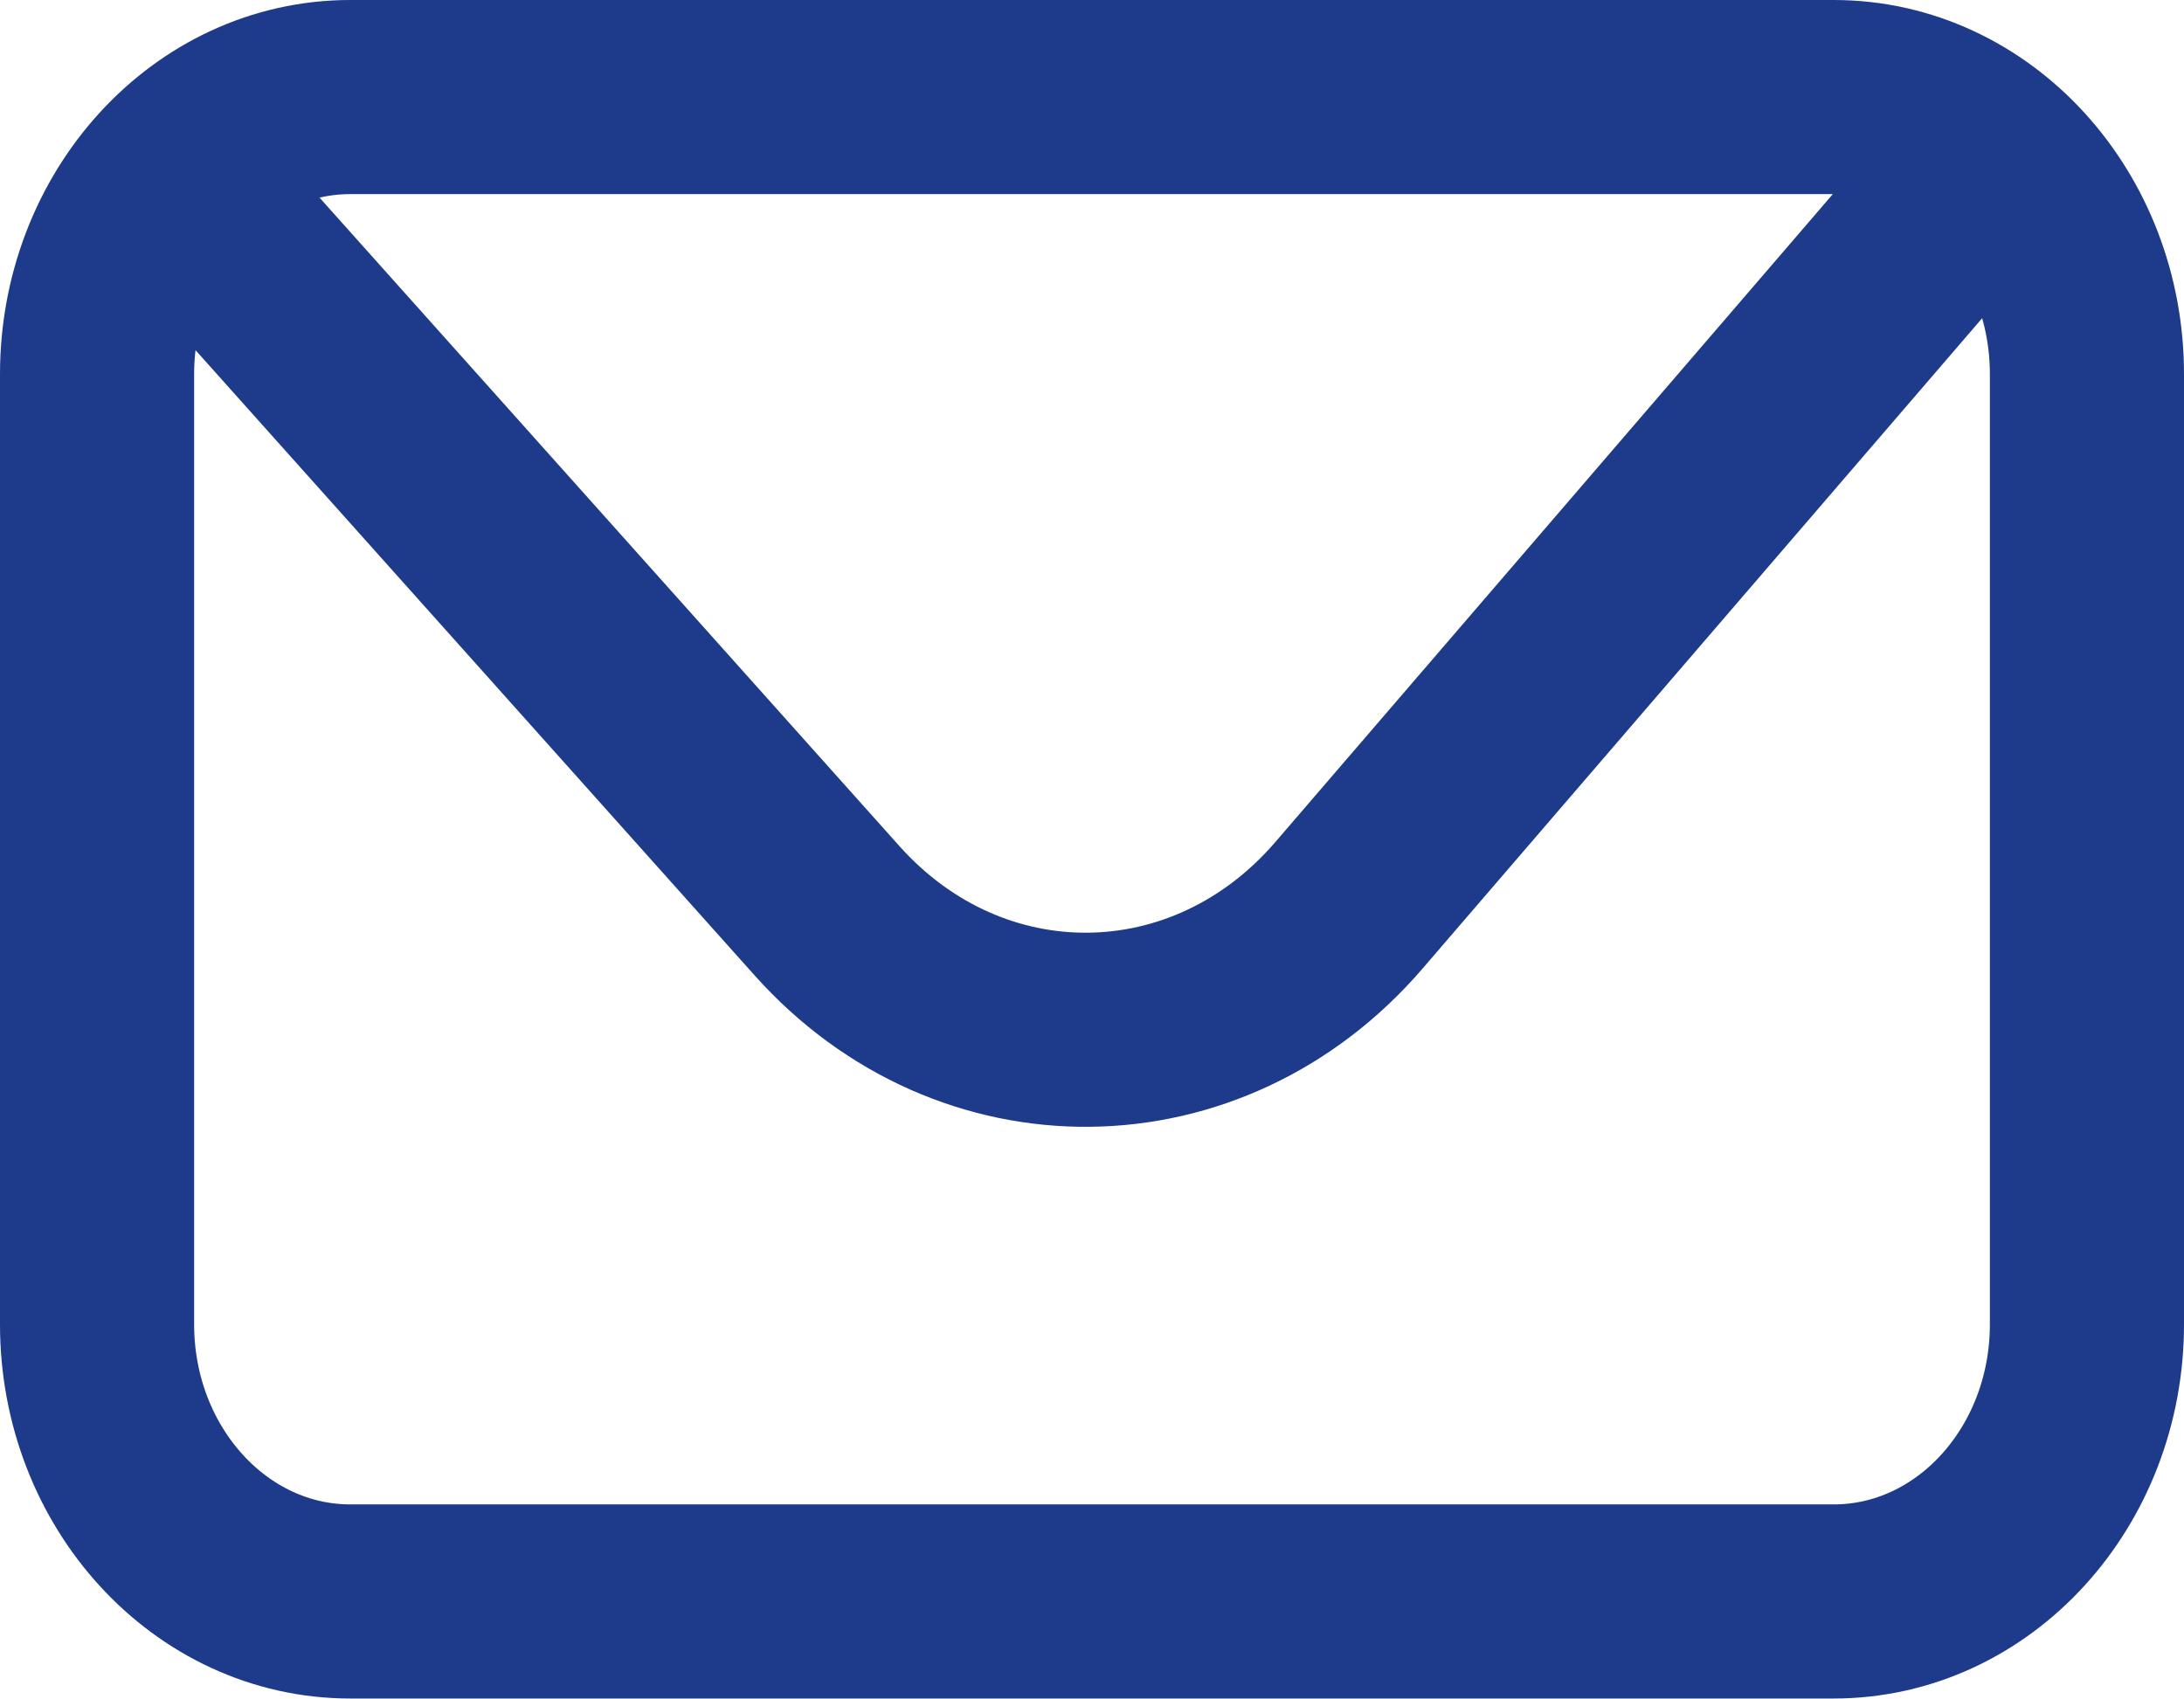
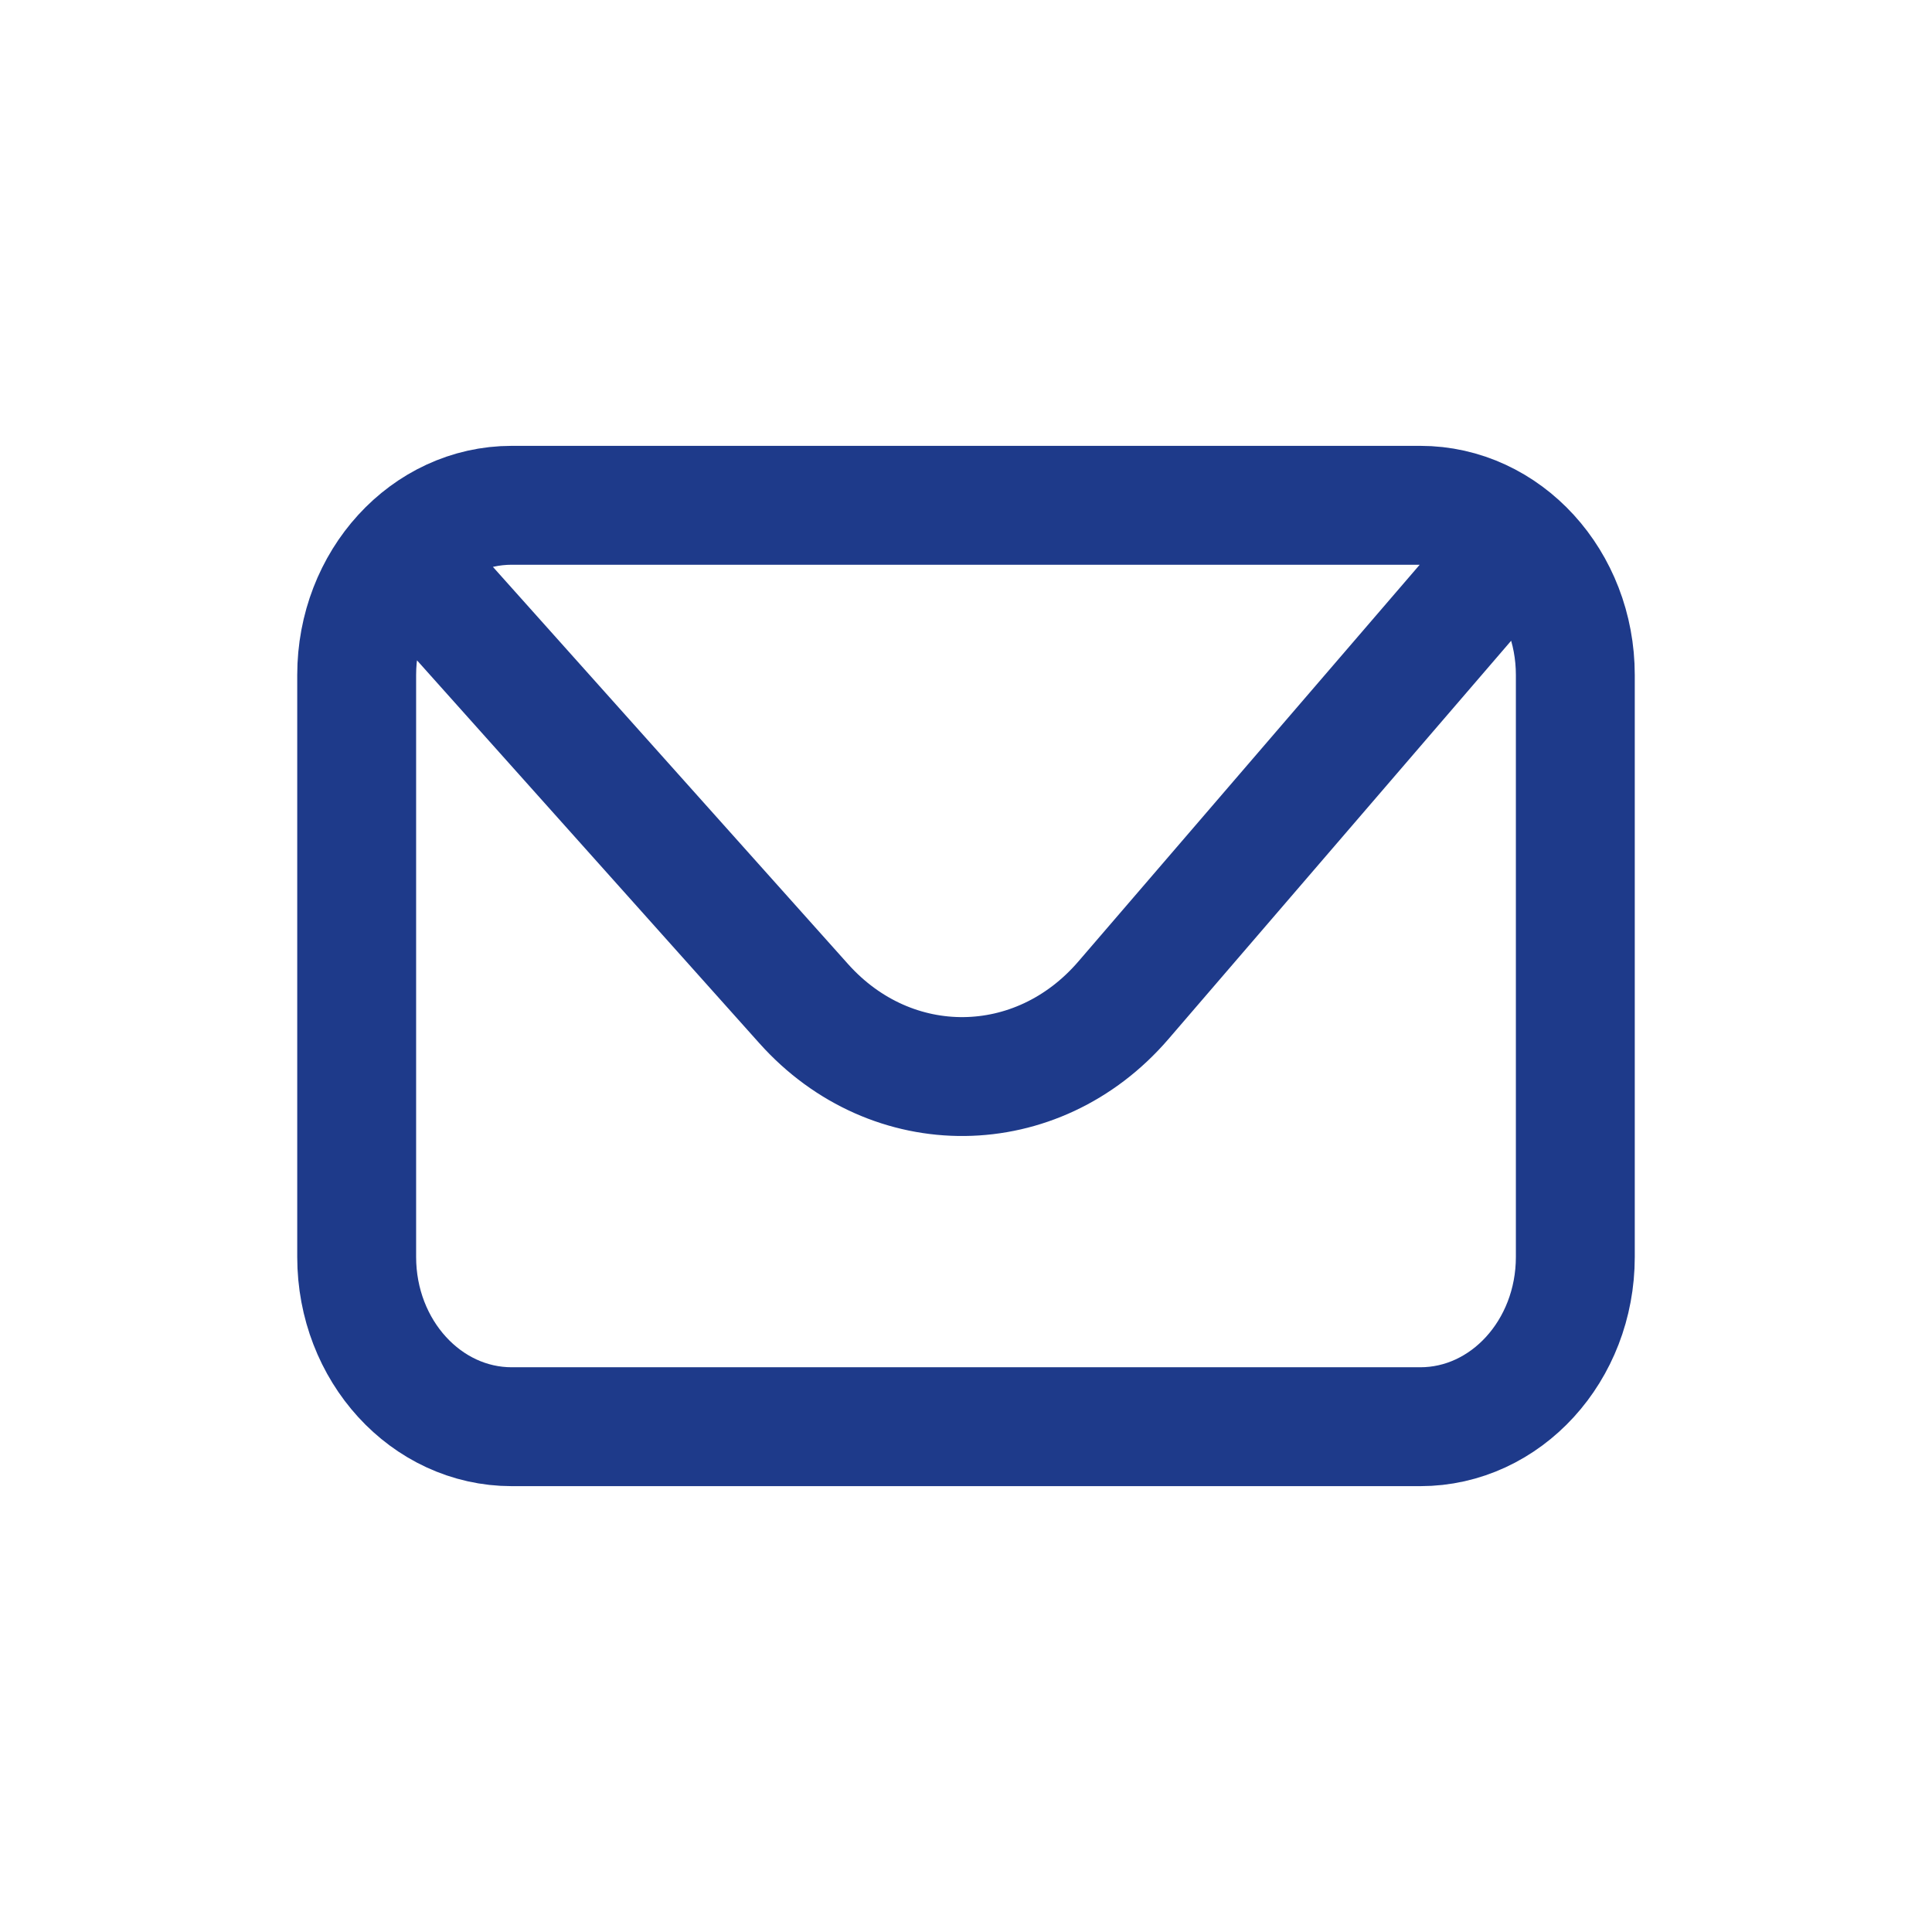
- <svg xmlns="http://www.w3.org/2000/svg" width="45" height="35" viewBox="0 0 45 35" fill="none">
-   <path d="M4.236 4.447L17.04 18.767C20.003 22.081 24.891 22.03 27.795 18.654L40.018 4.447M7.218 33H37.782C40.664 33 43 30.443 43 27.29V7.711C43 4.557 40.664 2 37.782 2H7.218C4.336 2 2 4.557 2 7.711V27.29C2 30.443 4.336 33 7.218 33Z" stroke="#1E3A8A" stroke-width="4" />
+ <svg xmlns="http://www.w3.org/2000/svg" width="65" height="65" viewBox="0 0 65 65" fill="none">
+   <path d="M14.236 19.447L27.04 33.767C30.003 37.081 34.891 37.03 37.795 33.654L50.018 19.447M17.218 48H47.782C50.664 48 53 45.443 53 42.289V22.71C53 19.557 50.664 17 47.782 17H17.218C14.336 17 12 19.557 12 22.71V42.289C12 45.443 14.336 48 17.218 48Z" stroke="#1E3A8A" stroke-width="4" />
</svg>
